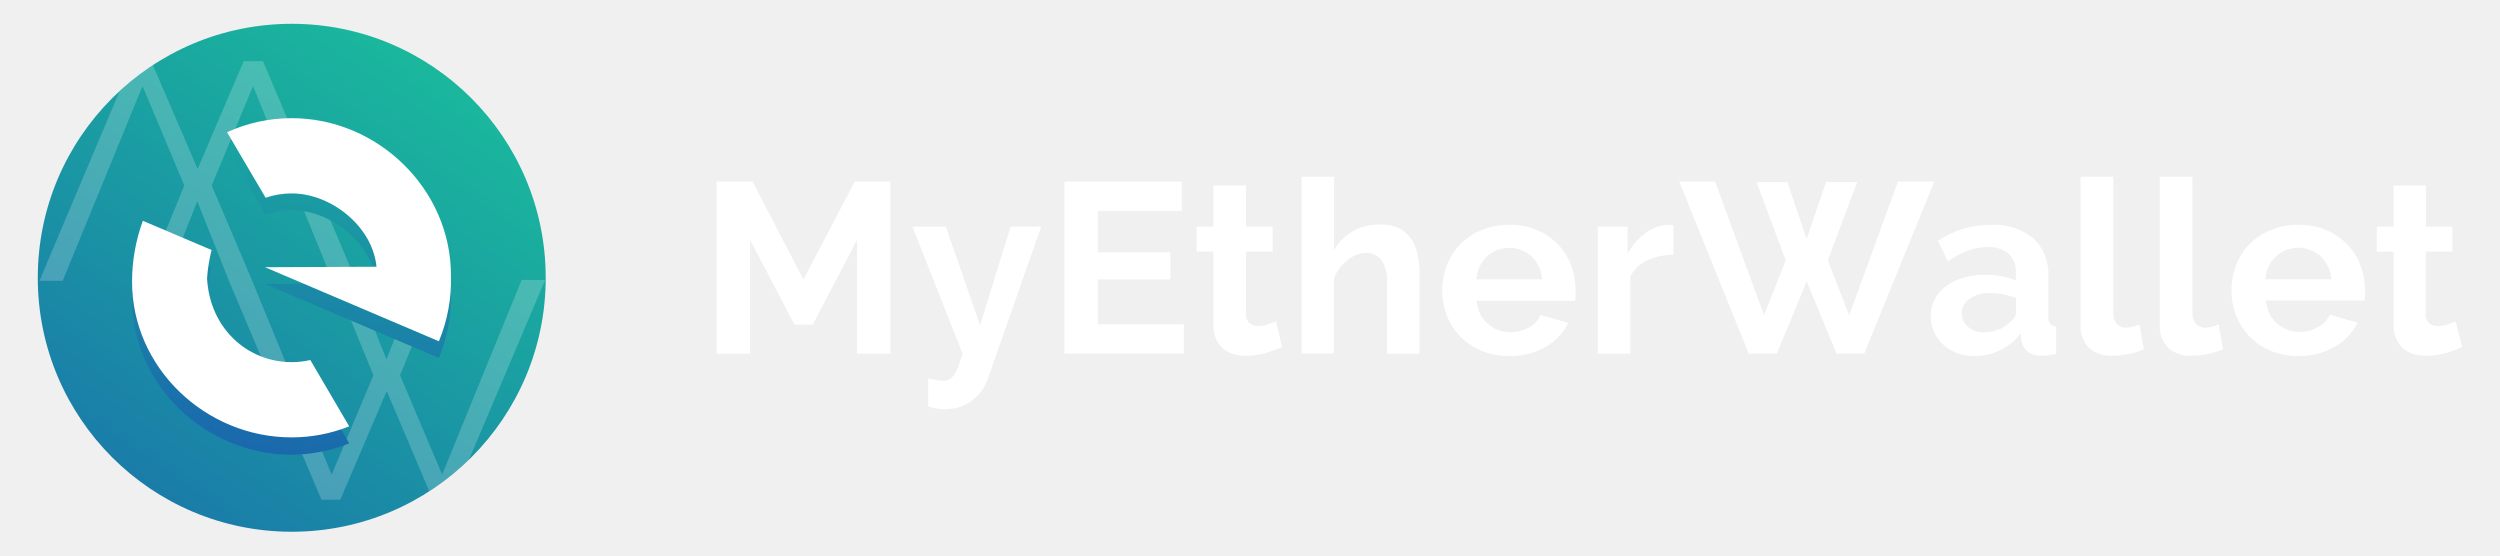
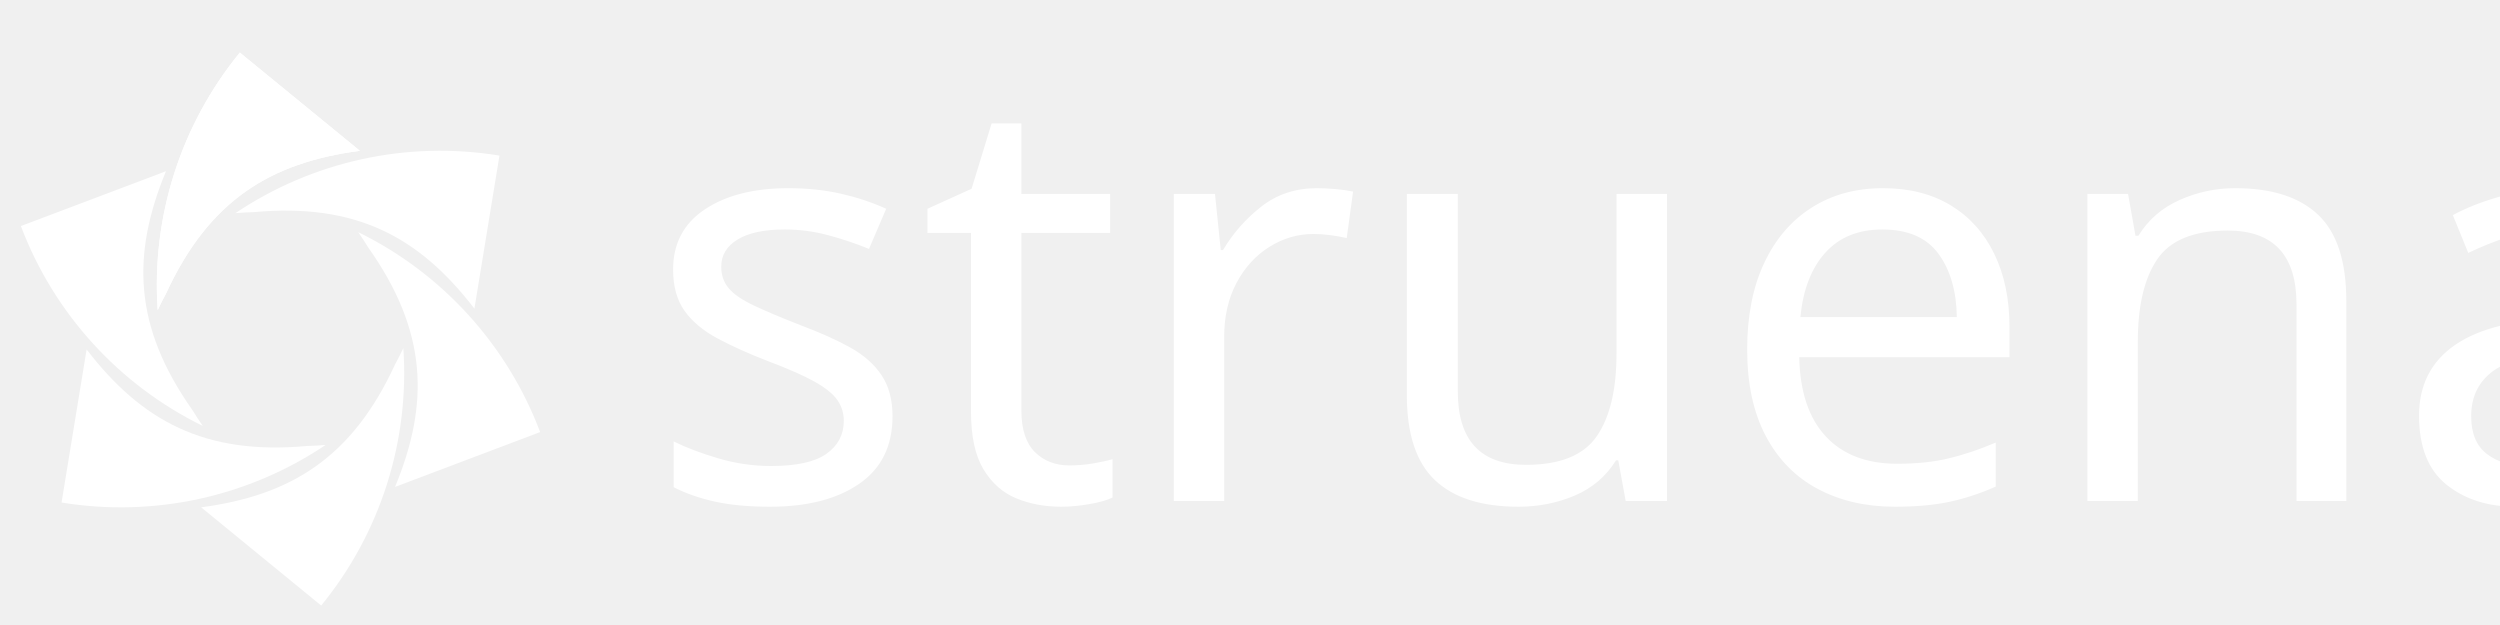
- <svg xmlns="http://www.w3.org/2000/svg" xmlns:xlink="http://www.w3.org/1999/xlink" viewBox="0 0 315 70">
+ <svg xmlns="http://www.w3.org/2000/svg" version="1.1" x="0px" y="0px" width="400px" height="100px" viewBox="-3.342 -2.254 400 100" enable-background="new -3.342 -2.254 400 100" xml:space="preserve">
  <defs>
-     <style>.cls-1{fill:none}.cls-2{fill:url(#linear-gradient)}.cls-3,.cls-5{fill:#fff}.cls-4{clip-path:url(#clip-path)}.cls-5{opacity:.2}.cls-6{fill:url(#linear-gradient-2)}.cls-7{fill:url(#linear-gradient-3)}</style>
-     <linearGradient id="linear-gradient" x1="57.55" y1="4.4" x2="-.67" y2="90.08" gradientUnits="userSpaceOnUse">
-       <stop offset="0" stop-color="#1abc9c" />
-       <stop offset="1" stop-color="#1a5daf" />
-     </linearGradient>
-     <clipPath id="clip-path">
-       <circle class="cls-1" cx="36.76" cy="35" r="32" />
-     </clipPath>
-     <linearGradient id="linear-gradient-2" x1="36.72" y1="3.36" x2="27.74" y2="63.33" xlink:href="#linear-gradient" />
-     <linearGradient id="linear-gradient-3" x1="46.32" y1="4.8" x2="37.33" y2="64.77" xlink:href="#linear-gradient" />
-   </defs>
-   <circle class="cls-2" cx="36.76" cy="35" r="32" />
-   <g class="cls-4">
-     <path class="cls-5" d="M65.73 35.27L55.71 59.8l-5.3-12.52 4.83-11.81h-2.61l-3.94 9.82-3.9-9.82h-2.57l4.83 11.81-5.26 12.52-10.06-24.53-5.05-11.9 5.2-12.52L41.9 35.38h2.96L33.13 7.7h-2.42L24.9 21.28 19.05 7.7h-2.38L4.97 35.38H7.9l10.06-24.53 5.26 12.52-4.83 11.82h2.57l3.9-9.83 3.94 9.91 11.7 27.69h2.38l5.85-13.69 5.81 13.69h2.42l11.73-27.69h-2.96z" />
-     <path class="cls-6" d="M39.1 47.5a10.13 10.13 0 0 1-2.34.27c-5.58 0-10.33-4.25-10.67-10.56a19.86 19.86 0 0 1 .57-3.57L18 30a22.3 22.3 0 0 0-1.36 7.7c0 10.82 9.27 19.59 20.09 19.59A19.53 19.53 0 0 0 44 55.86z" />
-     <path class="cls-7" d="M36.76 17a19.52 19.52 0 0 0-8.15 1.77l4.86 8.26a10.09 10.09 0 0 1 3.29-.55c4.94 0 10.18 4.14 10.68 9.24l-14.05.06L55.3 45.1a20 20 0 0 0 1.52-8.32C56.82 26 47.58 17 36.76 17z" />
-     <path class="cls-3" d="M23.84 27.45zM39.1 45.36a10.13 10.13 0 0 1-2.34.27c-5.58 0-10.33-4.25-10.67-10.56a19.86 19.86 0 0 1 .57-3.57L18 27.82a22.3 22.3 0 0 0-1.36 7.7c0 10.82 9.27 19.59 20.09 19.59A19.53 19.53 0 0 0 44 53.72zm-2.34-30.47a19.52 19.52 0 0 0-8.15 1.77l4.86 8.26a10.09 10.09 0 0 1 3.29-.55c4.94 0 10.18 4.14 10.68 9.24l-14.05.06L55.3 43a20 20 0 0 0 1.52-8.32c0-10.86-9.24-19.79-20.06-19.79z" />
-   </g>
-   <path class="cls-3" d="M108 44.56V30.21l-5.59 10.69h-2.31l-5.59-10.69v14.35H90.3V22.88h4.52l6.41 12.34 6.47-12.34h4.49v21.68H108zm9 3.11a8 8 0 0 0 1 .23 5.53 5.53 0 0 0 .82.08 1.75 1.75 0 0 0 .73-.15 1.57 1.57 0 0 0 .61-.53 5.23 5.23 0 0 0 .55-1.05q.27-.67.58-1.68l-6.32-16h4.21L123.49 41l3.85-12.46h3.85l-6.72 19.18a5.73 5.73 0 0 1-2 2.75 5.58 5.58 0 0 1-3.47 1.08 6.65 6.65 0 0 1-1-.08 6.36 6.36 0 0 1-1.05-.26v-3.54zm32.17-6.81v3.69h-15.05V22.88h14.78v3.69h-10.57v5.22h9.13v3.42h-9.13v5.65h10.84zm12.37 2.87a18.25 18.25 0 0 1-2 .73 8.47 8.47 0 0 1-2.5.37 5.82 5.82 0 0 1-1.6-.21 3.51 3.51 0 0 1-1.31-.69 3.35 3.35 0 0 1-.9-1.22 4.41 4.41 0 0 1-.34-1.82V31.7h-2.11v-3.14h2.11v-5.19H157v5.19h3.36v3.14H157v7.82a1.45 1.45 0 0 0 .44 1.21 1.69 1.69 0 0 0 1.08.35 3.76 3.76 0 0 0 1.25-.21q.61-.21 1-.37zm17.31.83h-4.09v-9a4.53 4.53 0 0 0-.7-2.79 2.37 2.37 0 0 0-2-.9 3.13 3.13 0 0 0-1.16.24 4.54 4.54 0 0 0-1.16.69 5.86 5.86 0 0 0-1 1.05 4.16 4.16 0 0 0-.67 1.34v9.34H164V22.27h4.09v9.25a6.17 6.17 0 0 1 2.4-2.4 6.77 6.77 0 0 1 3.34-.84 5.27 5.27 0 0 1 2.53.53 4 4 0 0 1 1.53 1.42 5.85 5.85 0 0 1 .76 2 12.48 12.48 0 0 1 .21 2.32v10zm11.3.3a8.88 8.88 0 0 1-3.48-.66 7.85 7.85 0 0 1-4.35-4.41 8.43 8.43 0 0 1-.6-3.15 8.91 8.91 0 0 1 .58-3.22 7.86 7.86 0 0 1 1.7-2.65 8 8 0 0 1 2.65-1.77 8.9 8.9 0 0 1 3.53-.67 8.68 8.68 0 0 1 3.5.67 8.05 8.05 0 0 1 2.63 1.8 7.67 7.67 0 0 1 1.65 2.63 8.75 8.75 0 0 1 .56 3.11v.76a3.14 3.14 0 0 1-.08.61h-12.38a4.75 4.75 0 0 0 .46 1.68 4.11 4.11 0 0 0 2.26 2 4.31 4.31 0 0 0 1.53.27 4.72 4.72 0 0 0 2.31-.6 3.15 3.15 0 0 0 1.48-1.57l3.51 1a7.14 7.14 0 0 1-2.82 3 8.75 8.75 0 0 1-4.64 1.17zm4.15-9.65a4.26 4.26 0 0 0-1.3-2.88 4.17 4.17 0 0 0-5.66 0 4.19 4.19 0 0 0-.9 1.25 4.41 4.41 0 0 0-.41 1.62h8.31zm16.55-3.11a8.07 8.07 0 0 0-3.33.72 4.2 4.2 0 0 0-2.11 2.06v9.68h-4.09v-16h3.76V32a7.29 7.29 0 0 1 1-1.48 7.76 7.76 0 0 1 1.25-1.15 5.82 5.82 0 0 1 1.36-.75 3.76 3.76 0 0 1 1.33-.26h.5a1.66 1.66 0 0 1 .32 0v3.74zm10.47-9.16h3.88l2.44 7.18 2.44-7.18H234l-3.7 9.86 2.7 6.93 6.14-16.86h4.58l-8.82 21.68h-3.5l-3.76-9.1-3.76 9.1h-3.54l-8.76-21.68h4.52l6.17 16.86L225 32.8zm27.42 21.92a6.07 6.07 0 0 1-2.17-.38 5.21 5.21 0 0 1-1.74-1.07 5 5 0 0 1-1.15-1.6 4.85 4.85 0 0 1-.41-2 4.44 4.44 0 0 1 .5-2.09 4.8 4.8 0 0 1 1.4-1.63 7 7 0 0 1 2.17-1.09 9.4 9.4 0 0 1 2.75-.38 11.85 11.85 0 0 1 2.09.18 8.54 8.54 0 0 1 1.82.52v-.9a3.21 3.21 0 0 0-.9-2.44 3.75 3.75 0 0 0-2.67-.85 7.08 7.08 0 0 0-2.5.46 11.63 11.63 0 0 0-2.5 1.34l-1.25-2.6a11.82 11.82 0 0 1 6.66-2 7.8 7.8 0 0 1 5.34 1.67 6.21 6.21 0 0 1 1.91 4.9v5a1.44 1.44 0 0 0 .23.92 1 1 0 0 0 .75.31v3.48a9.14 9.14 0 0 1-1.8.21 2.73 2.73 0 0 1-1.79-.52 2.23 2.23 0 0 1-.78-1.37l-.09-.93a7.08 7.08 0 0 1-2.6 2.14 7.45 7.45 0 0 1-3.27.72zm1.16-3a5.33 5.33 0 0 0 2-.37 3.58 3.58 0 0 0 1.45-1 1.47 1.47 0 0 0 .67-1.16v-1.8a10 10 0 0 0-1.59-.44 8.58 8.58 0 0 0-1.65-.17 4.37 4.37 0 0 0-2.6.72 2.15 2.15 0 0 0-1 1.82 2.18 2.18 0 0 0 .79 1.73 2.88 2.88 0 0 0 1.93.68zm12.28-19.59h4.09v17.16a2 2 0 0 0 .43 1.37 1.54 1.54 0 0 0 1.22.49 3.06 3.06 0 0 0 .81-.12 5.46 5.46 0 0 0 .84-.31l.55 3.14a7.9 7.9 0 0 1-1.92.61 10.52 10.52 0 0 1-2 .21 4.1 4.1 0 0 1-3-1 3.88 3.88 0 0 1-1.05-2.92V22.27zm9.98 0h4.09v17.16a2 2 0 0 0 .43 1.37 1.54 1.54 0 0 0 1.22.49 3.06 3.06 0 0 0 .81-.12 5.46 5.46 0 0 0 .84-.31l.55 3.14a7.9 7.9 0 0 1-1.92.61 10.52 10.52 0 0 1-2 .21 4.1 4.1 0 0 1-3-1 3.88 3.88 0 0 1-1.05-2.92V22.27zm17.44 22.59a8.88 8.88 0 0 1-3.48-.66 7.85 7.85 0 0 1-4.35-4.41 8.43 8.43 0 0 1-.6-3.15 8.91 8.91 0 0 1 .58-3.22 7.86 7.86 0 0 1 1.68-2.66A8 8 0 0 1 286.1 29a8.9 8.9 0 0 1 3.53-.67 8.68 8.68 0 0 1 3.5.67 8.05 8.05 0 0 1 2.63 1.8 7.67 7.67 0 0 1 1.65 2.63 8.75 8.75 0 0 1 .59 3.07v.76a3.14 3.14 0 0 1-.08.61h-12.41a4.75 4.75 0 0 0 .46 1.68 4.11 4.11 0 0 0 2.26 2 4.31 4.31 0 0 0 1.53.27 4.72 4.72 0 0 0 2.31-.6 3.15 3.15 0 0 0 1.48-1.57l3.51 1a7.14 7.14 0 0 1-2.82 3 8.75 8.75 0 0 1-4.64 1.21zm4.15-9.65a4.26 4.26 0 0 0-1.33-2.89 4.17 4.17 0 0 0-5.66 0 4.19 4.19 0 0 0-.9 1.25 4.41 4.41 0 0 0-.41 1.62h8.31zm16.49 8.52a18.25 18.25 0 0 1-2 .73 8.47 8.47 0 0 1-2.5.37 5.82 5.82 0 0 1-1.6-.21 3.51 3.51 0 0 1-1.31-.69 3.35 3.35 0 0 1-.9-1.22 4.41 4.41 0 0 1-.34-1.82V31.7h-2.11v-3.14h2.11v-5.19h4.09v5.19H309v3.14h-3.36v7.82a1.45 1.45 0 0 0 .44 1.21 1.69 1.69 0 0 0 1.08.35 3.76 3.76 0 0 0 1.25-.21q.61-.21 1-.37z" />
+ </defs>
+   <text transform="matrix(1 0 0 1 99.6812 77.9009)" fill="#FFFFFF" font-family="'AzureoN'" font-size="91.649">struena</text>
+   <path fill="#FFFFFF" d="M54.237,21.873c-6.4-5.236-12.801-10.477-19.204-15.714C25.572,17.718,20.872,32.45,21.888,47.356  c0.427-0.917,0.879-1.805,1.348-2.671C30.113,29.782,39.919,23.773,54.237,21.873z" />
+   <path fill="#FFFFFF" d="M54.237,21.873c-6.4-5.236-12.801-10.477-19.204-15.714C25.572,17.718,20.872,32.45,21.888,47.356  c0.427-0.917,0.879-1.805,1.348-2.671C30.113,29.782,39.919,23.773,54.237,21.873z" />
+   <path fill="#FFFFFF" d="M72.564,47.129c1.335-8.164,2.672-16.327,4.007-24.49c-14.74-2.415-29.851,0.882-42.25,9.214  c1.008-0.087,2-0.141,2.986-0.168C53.653,30.19,63.76,35.679,72.564,47.129z" />
+   <path fill="#FFFFFF" d="M59.868,75.649c7.735-2.924,15.474-5.85,23.212-8.771c-5.28-13.976-15.688-25.414-29.106-31.985  c0.579,0.829,1.122,1.664,1.638,2.503C65.079,50.803,65.38,62.298,59.868,75.649z" />
+   <path fill="#FFFFFF" d="M28.841,78.917c6.404,5.236,12.805,10.476,19.205,15.716c9.461-11.561,14.163-26.293,13.148-41.199  c-0.43,0.913-0.882,1.804-1.351,2.671C52.967,71.009,43.162,77.014,28.841,78.917z" />
+   <path fill="#FFFFFF" d="M10.516,53.661C9.181,61.824,7.843,69.986,6.507,78.15c14.741,2.413,29.851-0.883,42.252-9.214  c-1.006,0.09-2.002,0.139-2.987,0.168C29.425,70.598,19.322,65.11,10.516,53.661z" />
+   <path fill="#FFFFFF" d="M23.215,25.139C15.476,28.063,7.738,30.989,0,33.913c5.283,13.976,15.689,25.411,29.105,31.985  c-0.579-0.83-1.122-1.664-1.636-2.503C18,49.987,17.699,38.49,23.215,25.139z" />
</svg>
